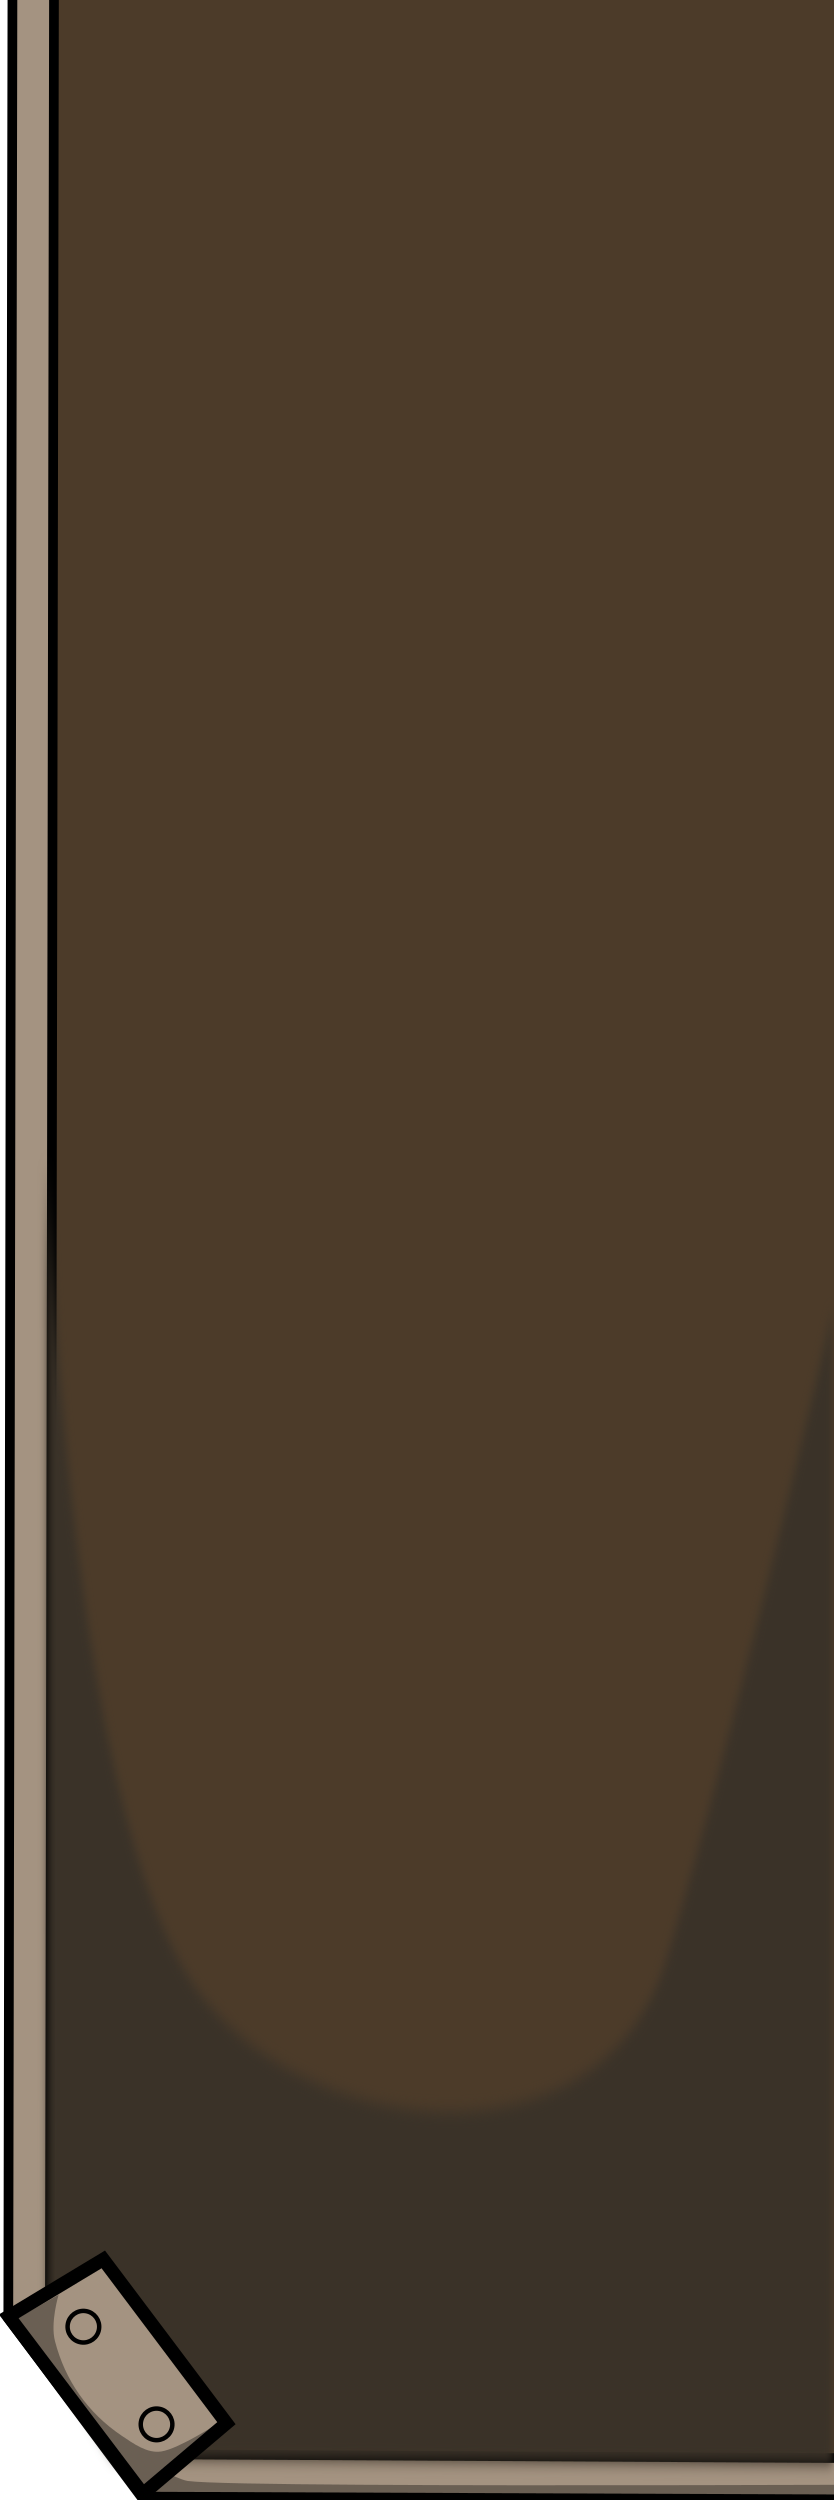
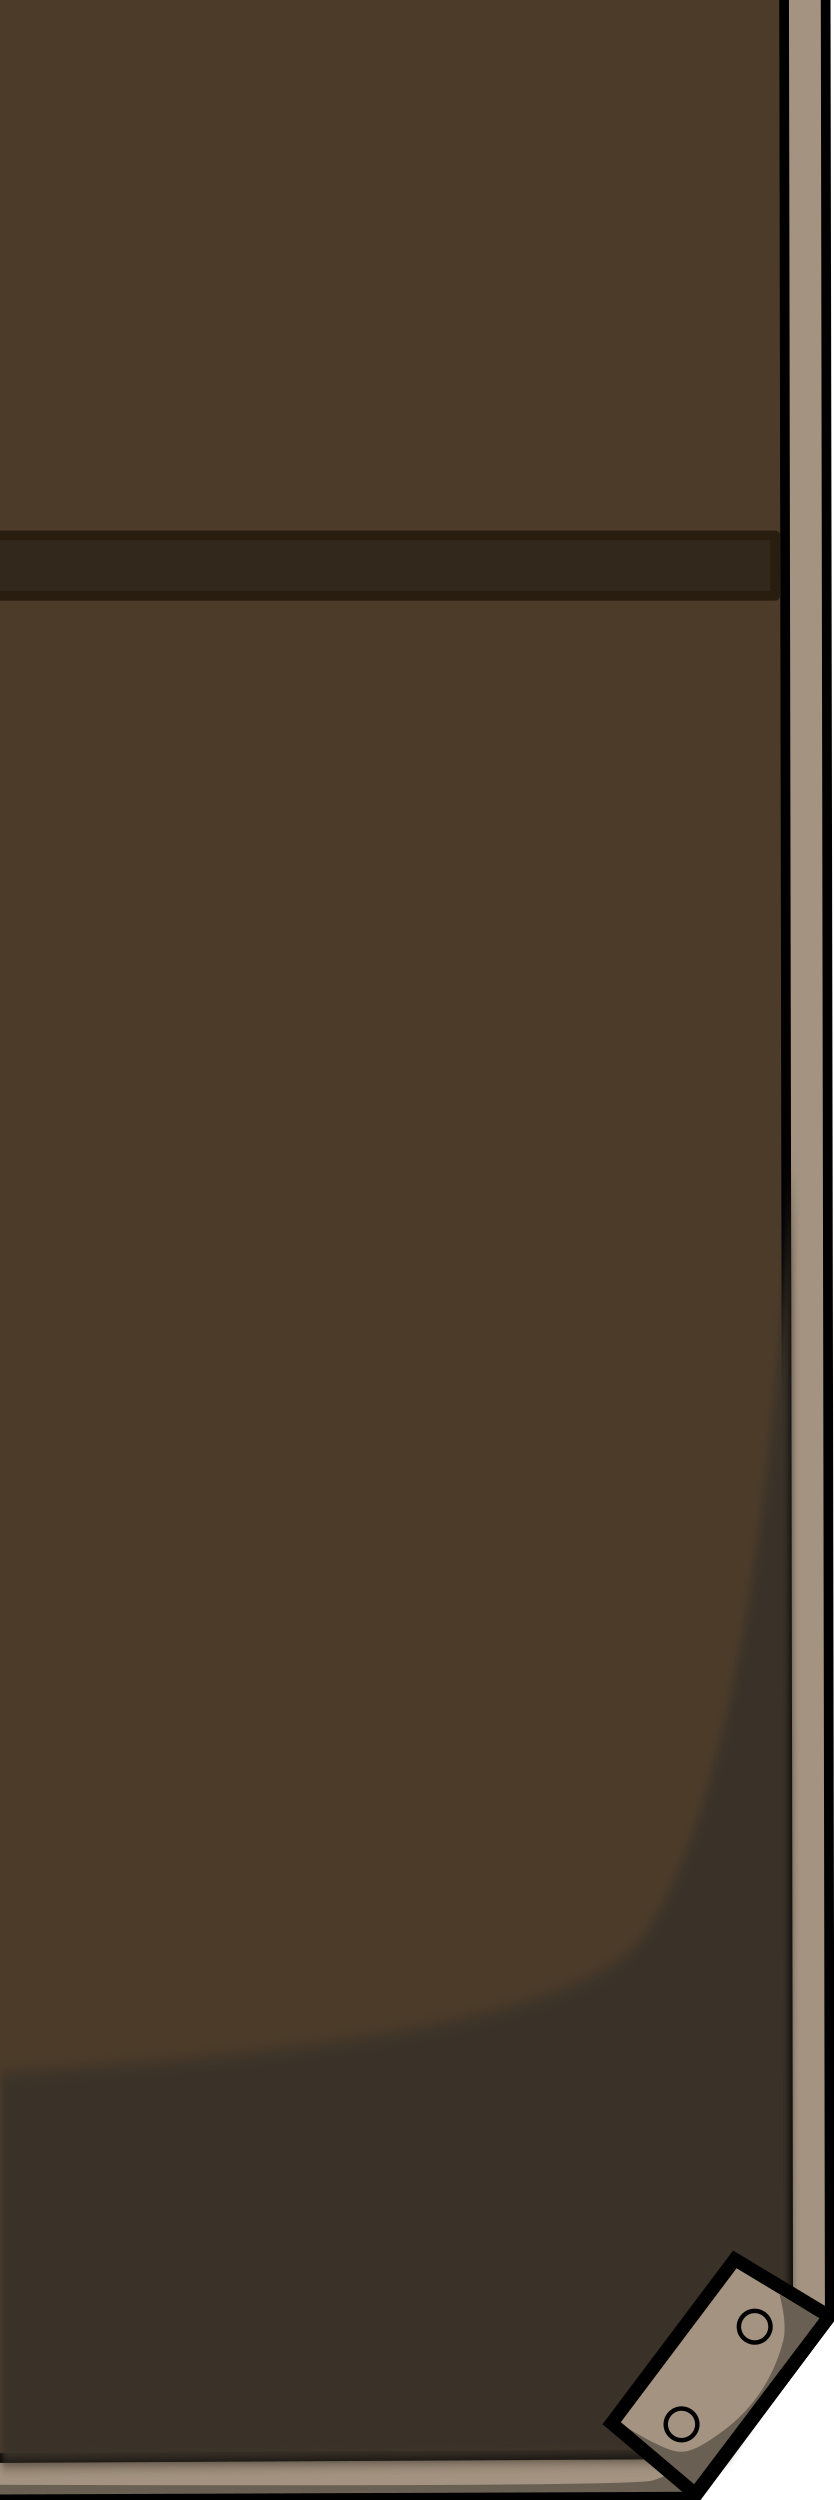
<svg xmlns="http://www.w3.org/2000/svg" width="200" height="600" viewBox="0 0 200 600" id="svg2" version="1.1">
  <defs id="defs4">
    <filter style="color-interpolation-filters:sRGB" id="filter6416" x="-0.014" width="1.027" y="-0.013" height="1.026">
      <feGaussianBlur stdDeviation="1.809" id="feGaussianBlur6418" />
    </filter>
  </defs>
  <g id="layer1" transform="translate(0,-452.3622)">
-     <path style="fill:#a49381;fill-opacity:1;fill-rule:evenodd;stroke:#000000;stroke-width:2.332;stroke-linecap:butt;stroke-linejoin:miter;stroke-miterlimit:4;stroke-dasharray:none;stroke-opacity:1" d="M 437.648,992.298 481.054,464.059 361.38,406.181 32.835,429.545 3.002,442.069 l -1.009,566.721 31.852,42.76 351.762,1.374 z" id="path4686-2" />
-     <path style="fill:#4c3b29;fill-opacity:1;fill-rule:evenodd;stroke:#000000;stroke-width:2.326;stroke-linecap:butt;stroke-linejoin:miter;stroke-miterlimit:4;stroke-dasharray:none;stroke-opacity:1" d="m 331.711,1000.803 62.576,-506.629 -14.835,-91.234 -330.426,4.104 -36.03,21.473 -1.009,572.286 29.974,40.623 337.995,1.851 z" id="path4686" />
-     <path style="fill:#3a3228;fill-opacity:1;fill-rule:evenodd;stroke:none;stroke-width:1px;stroke-linecap:butt;stroke-linejoin:miter;stroke-opacity:1;filter:url(#filter6416)" d="m -172.455,746.972 c 0,0 50.728,117.229 83.944,174.938 29.733,51.657 165.303,42.435 212.449,5.969 58.719,-45.418 66.039,-197.359 66.039,-197.359 l -0.111,284.41 -29.646,25.46 -340.085,1.505 -24.938,-54.359 z" id="path6402" transform="matrix(-0.5330149,0,0,1.007959,112.6636,-6.39819)" />
-     <path style="fill:#000000;fill-opacity:0.353;fill-rule:evenodd;stroke:none;stroke-width:1px;stroke-linecap:butt;stroke-linejoin:miter;stroke-opacity:1" d="m 356.975,1051.343 -1.619,-6.265 c 0.467,0.634 -67.754,3.606 -73.177,3.427 -7.31,-0.241 -223.546,1.269 -237.143,-0.714 -1.531,-0.223 -5.012,-1.944 -5.012,-1.944 l -4.558,5.243 z" id="path6370" />
-     <path style="fill:#a49381;fill-opacity:1;fill-rule:evenodd;stroke:#000000;stroke-width:3.221;stroke-linecap:butt;stroke-linejoin:miter;stroke-miterlimit:4;stroke-dasharray:none;stroke-opacity:1" d="m 2.1,1008.291 22.684,-13.672 29.559,39.31 -20.048,16.969 z" id="path6265-7-2" />
-     <circle style="opacity:1;fill:#a49381;fill-opacity:1;stroke:#000000;stroke-width:1.074;stroke-linecap:butt;stroke-linejoin:miter;stroke-miterlimit:4;stroke-dasharray:none;stroke-opacity:1" id="path6267-2-9" cx="173.597" cy="-995.956" r="3.794" transform="matrix(0.9883534,0.1521764,0.1521764,-0.9883534,0,0)" />
-     <circle style="opacity:1;fill:#a49381;fill-opacity:1;stroke:#000000;stroke-width:1.074;stroke-linecap:butt;stroke-linejoin:miter;stroke-miterlimit:4;stroke-dasharray:none;stroke-opacity:1" id="path6267-9-1-0" cx="194.515" cy="-1016.448" r="3.794" transform="matrix(0.9883534,0.1521764,0.1521764,-0.9883534,0,0)" />
-     <path style="fill:#000000;fill-opacity:0.354;fill-rule:evenodd;stroke:none;stroke-width:1px;stroke-linecap:butt;stroke-linejoin:miter;stroke-opacity:1" d="m 14.071,1003.102 c 0,0 -2.037,6.693 -0.867,11.171 2.436,9.324 7.722,17.1 16.08,22.716 2.832,1.903 6.102,4.267 9.469,3.718 4.21,-0.686 13.235,-6.544 13.235,-6.544 l -17.853,16.114 -30.812,-41.036 z" id="path6351-7-8" />
+     <path style="fill:#a49381;fill-opacity:1;fill-rule:evenodd;stroke:#000000;stroke-width:2.332;stroke-linecap:butt;stroke-linejoin:miter;stroke-miterlimit:4;stroke-dasharray:none;stroke-opacity:1" d="m -236.505,992.298 -43.406,-528.239 119.673,-57.878 328.545,23.364 29.834,12.524 1.009,566.721 -31.852,42.76 -351.762,1.374 z" id="path4686-2" />
+     <path style="fill:#4c3b29;fill-opacity:1;fill-rule:evenodd;stroke:#000000;stroke-width:2.326;stroke-linecap:butt;stroke-linejoin:miter;stroke-miterlimit:4;stroke-dasharray:none;stroke-opacity:1" d="m -130.569,1000.803 -62.576,-506.629 14.835,-91.234 330.426,4.104 36.03,21.473 1.009,572.286 -29.974,40.623 -337.995,1.851 z" id="path4686" />
+     <rect style="opacity:1;fill:#33281c;fill-opacity:1;stroke:#291d10;stroke-width:2.331;stroke-linecap:round;stroke-linejoin:round;stroke-miterlimit:4;stroke-dasharray:none;stroke-opacity:1" id="rect4836" width="368.606" height="14.504" x="-186.037" y="580.852" transform="scale(-1,1)" />
+     <path style="fill:#3a3228;fill-opacity:1;fill-rule:evenodd;stroke:none;stroke-width:1px;stroke-linecap:butt;stroke-linejoin:miter;stroke-opacity:1;filter:url(#filter6416)" d="m -822.325,1057.216 503.652,-106.669 c 0,0 395.466,1.865 442.611,-34.601 58.719,-45.418 66.039,-185.426 66.039,-185.426 l -0.111,284.41 -29.646,25.46 -340.085,1.505 -24.938,-54.359 z" id="path6402" transform="matrix(0.5330149,0,0,1.007959,88.47874,-6.39819)" />
+     <path style="fill:#000000;fill-opacity:0.353;fill-rule:evenodd;stroke:none;stroke-width:1px;stroke-linecap:butt;stroke-linejoin:miter;stroke-opacity:1" d="m -155.833,1051.343 1.619,-6.265 c -0.467,0.634 67.754,3.606 73.177,3.427 7.31,-0.241 223.546,1.269 237.143,-0.714 1.531,-0.223 5.012,-1.944 5.012,-1.944 l 4.558,5.243 z" id="path6370" />
+     <path style="fill:#a49381;fill-opacity:1;fill-rule:evenodd;stroke:#000000;stroke-width:3.221;stroke-linecap:butt;stroke-linejoin:miter;stroke-miterlimit:4;stroke-dasharray:none;stroke-opacity:1" d="m 199.042,1008.291 -22.684,-13.672 -29.559,39.31 20.048,16.969 z" id="path6265-7-2" />
+     <circle style="opacity:1;fill:#a49381;fill-opacity:1;stroke:#000000;stroke-width:1.074;stroke-linecap:butt;stroke-linejoin:miter;stroke-miterlimit:4;stroke-dasharray:none;stroke-opacity:1" id="path6267-2-9" cx="-25.203" cy="-1026.564" r="3.794" transform="matrix(-0.9883534,0.1521764,-0.1521764,-0.9883534,0,0)" />
+     <circle style="opacity:1;fill:#a49381;fill-opacity:1;stroke:#000000;stroke-width:1.074;stroke-linecap:butt;stroke-linejoin:miter;stroke-miterlimit:4;stroke-dasharray:none;stroke-opacity:1" id="path6267-9-1-0" cx="-4.285" cy="-1047.057" r="3.794" transform="matrix(-0.9883534,0.1521764,-0.1521764,-0.9883534,0,0)" />
+     <path style="fill:#000000;fill-opacity:0.354;fill-rule:evenodd;stroke:none;stroke-width:1px;stroke-linecap:butt;stroke-linejoin:miter;stroke-opacity:1" d="m 187.071,1003.102 c 0,0 2.037,6.693 0.867,11.171 -2.436,9.324 -7.722,17.1 -16.08,22.716 -2.832,1.903 -6.102,4.267 -9.469,3.718 -4.21,-0.686 -13.235,-6.544 -13.235,-6.544 l 17.853,16.114 30.812,-41.036 z" id="path6351-7-8" />
  </g>
</svg>
